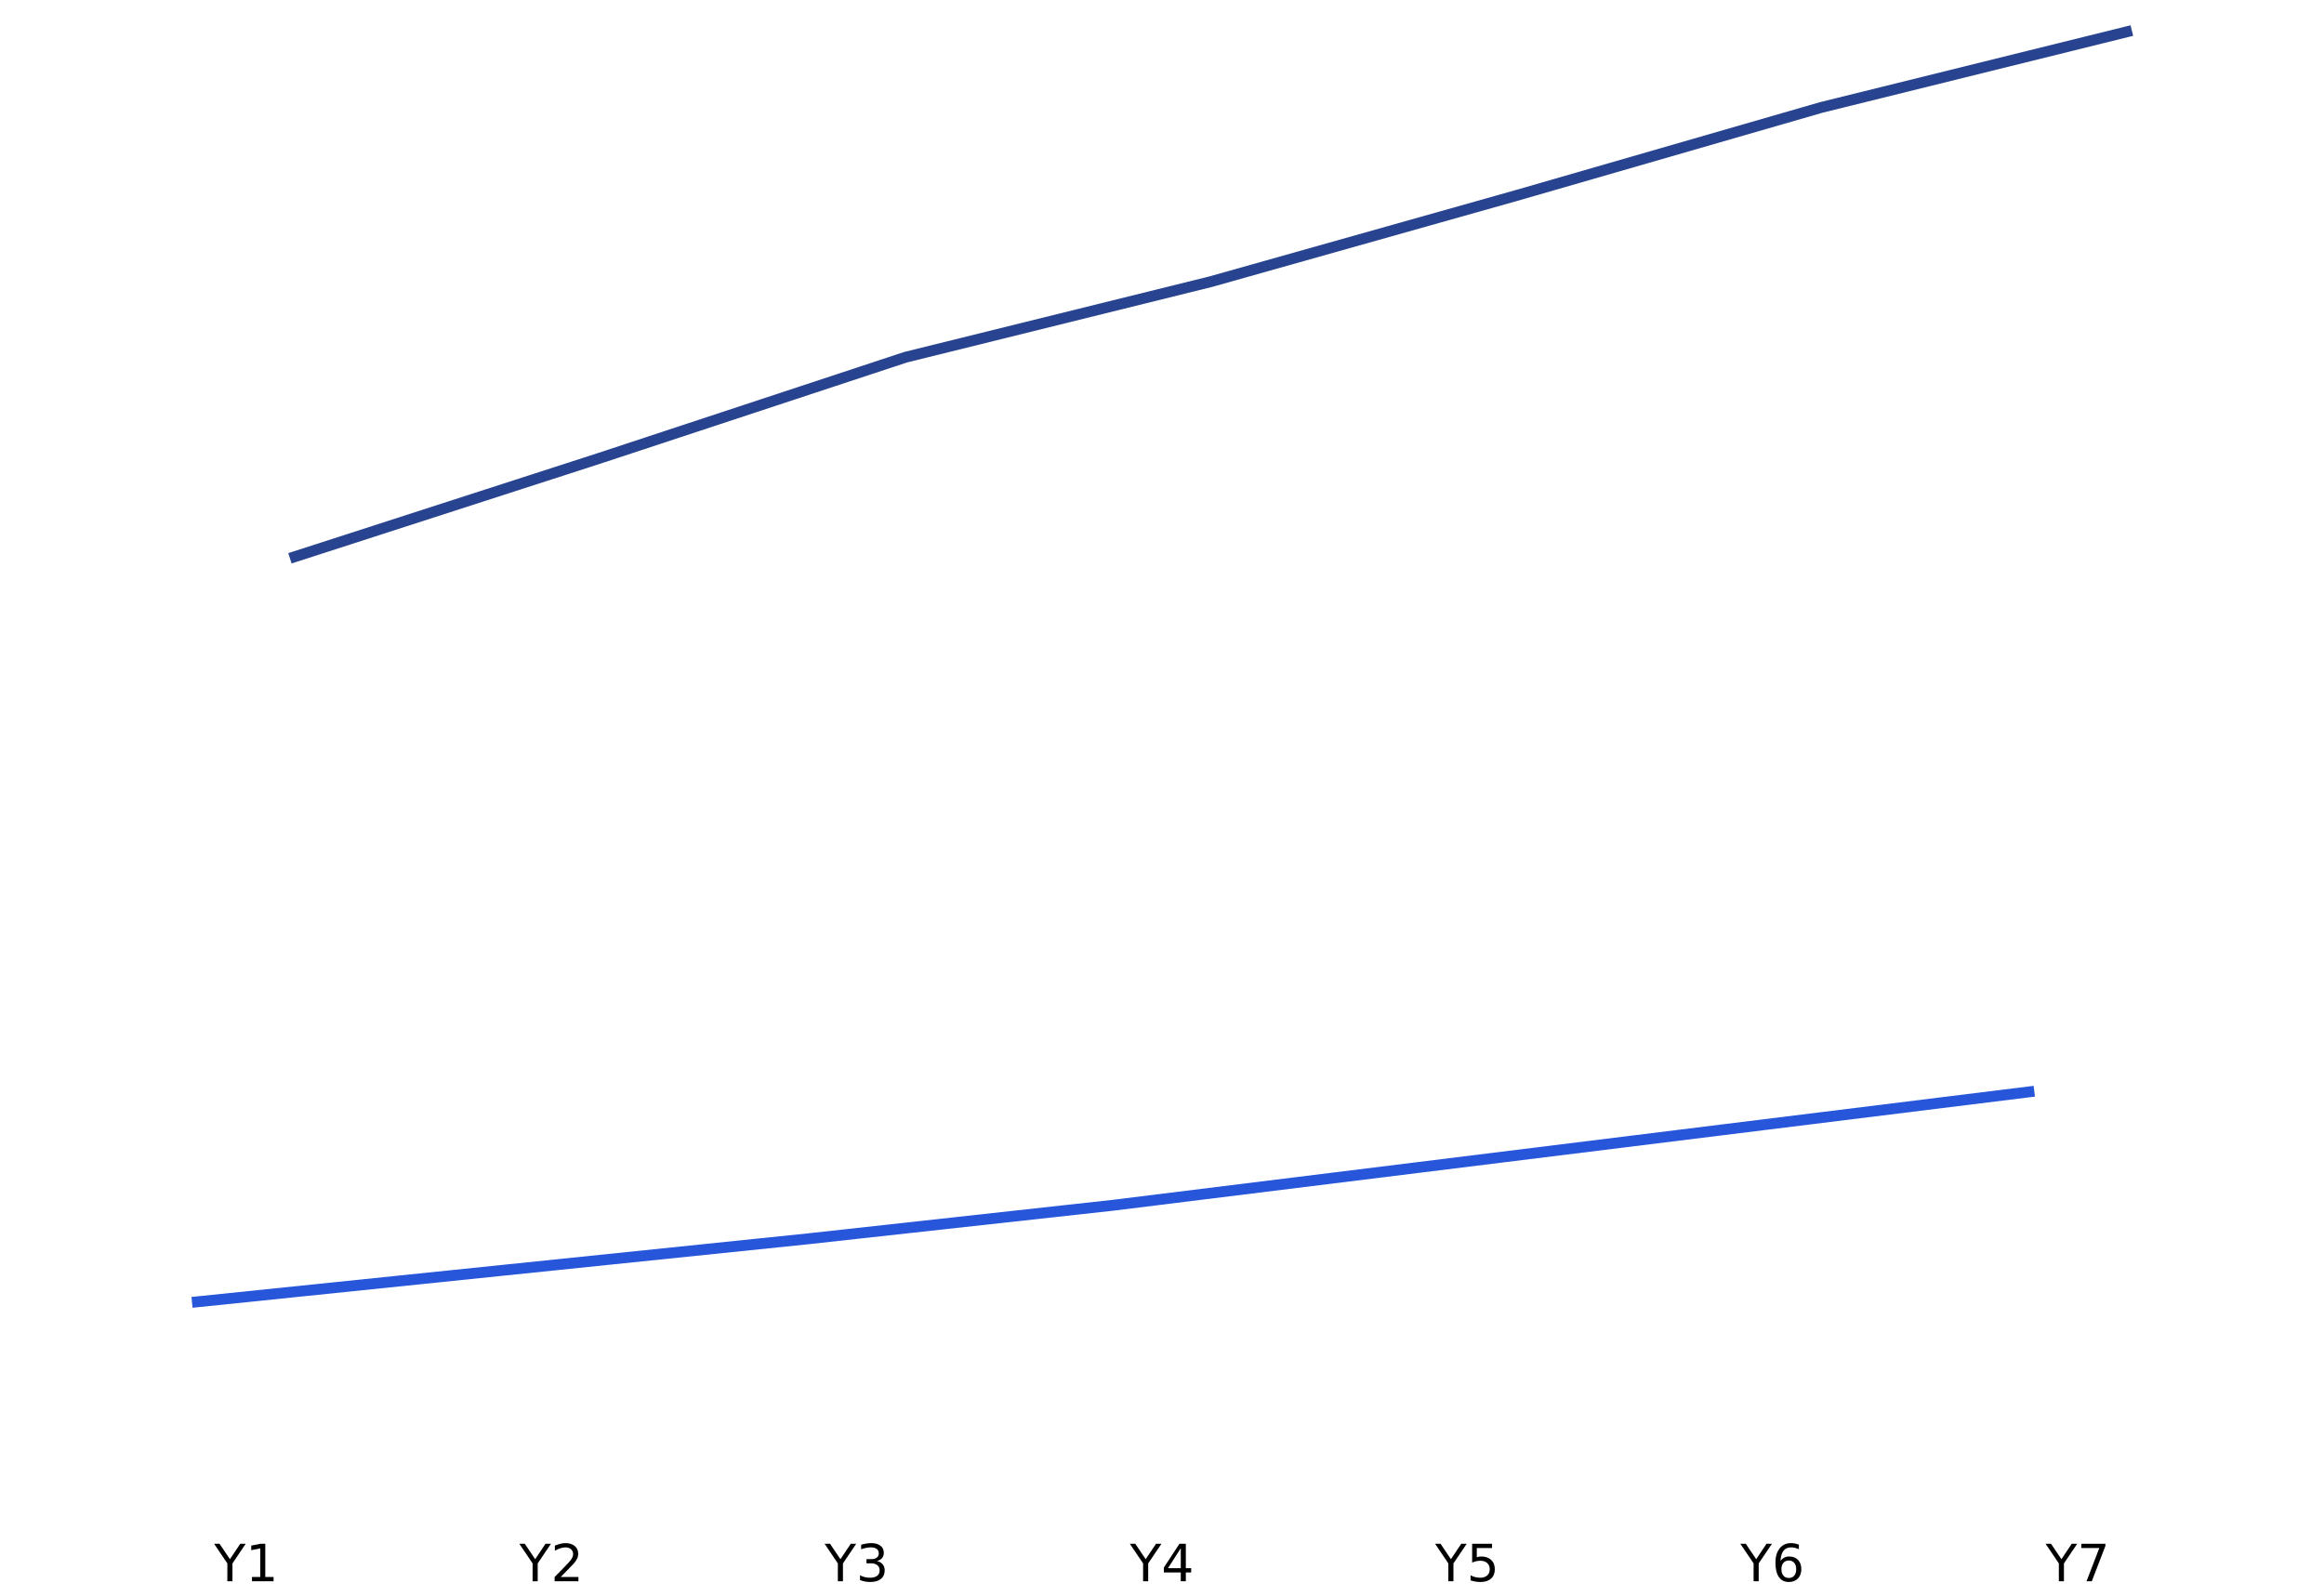
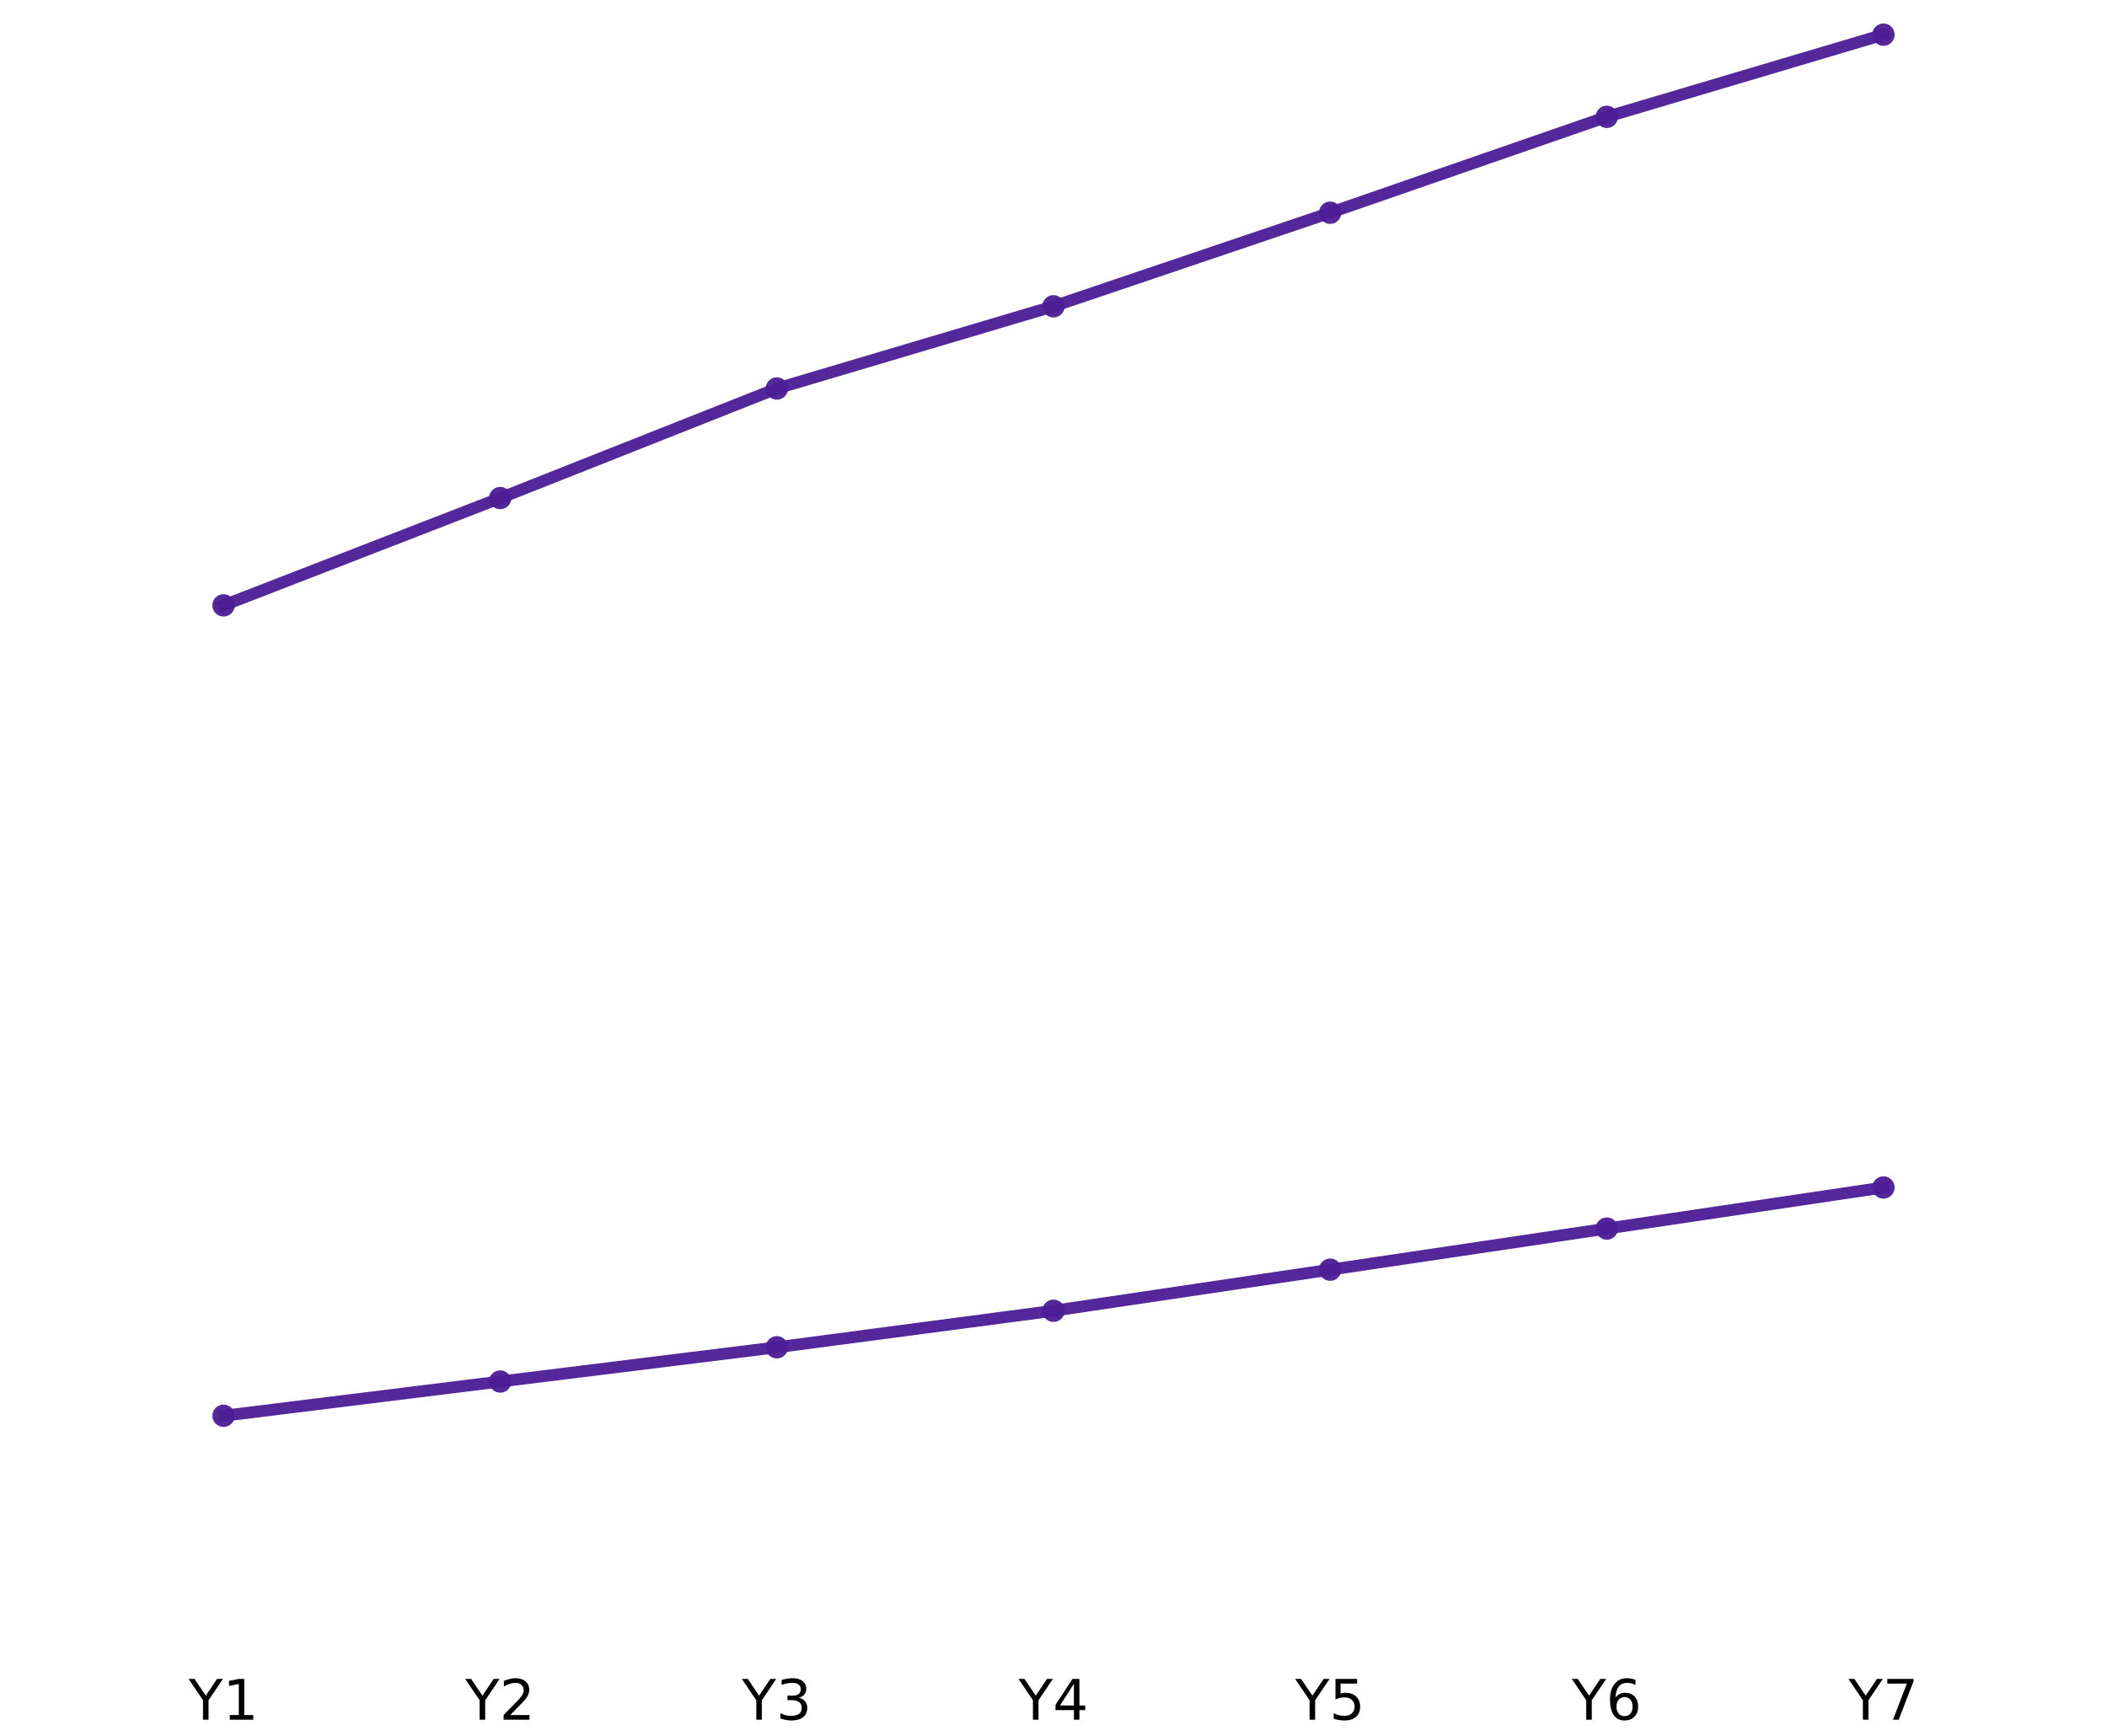
- <svg xmlns="http://www.w3.org/2000/svg" xmlns:xlink="http://www.w3.org/1999/xlink" width="406.8pt" height="279.332pt" viewBox="0 0 406.8 279.332" version="1.1">
+ <svg xmlns="http://www.w3.org/2000/svg" xmlns:xlink="http://www.w3.org/1999/xlink" width="339.12pt" height="279.332pt" viewBox="0 0 339.12 279.332" version="1.1">
  <defs>
    <style type="text/css">*{stroke-linejoin: round; stroke-linecap: butt}</style>
  </defs>
  <g id="figure_1">
    <g id="patch_1">
-       <path d="M 0 279.332  L 406.8 279.332  L 406.8 0  L 0 0  L 0 279.332  z " style="fill: none; opacity: 0" />
+       <path d="M 0 279.332  L 339.12 279.332  L 339.12 0  L 0 0  L 0 279.332  z " style="fill: none; opacity: 0" />
    </g>
    <g id="axes_1">
      <g id="patch_2">
-         <path d="M 0.36 266.472  L 406.44 266.472  L 406.44 0.36  L 0.36 0.36  L 0.36 266.472  z " style="fill: none" />
+         <path d="M 0.36 266.472  L 338.76 266.472  L 338.76 0.36  L 0.36 0.36  L 0.36 266.472  z " style="fill: none" />
      </g>
      <g id="matplotlib.axis_1">
        <g id="xtick_1">
          <g id="line2d_1" />
          <g id="text_1">
-             <g transform="translate(37.49362 276.8099) scale(0.09 -0.09)">
+             <g transform="translate(30.36941 276.8099) scale(0.09 -0.09)">
              <defs>
                <path id="DejaVuSans-3c" d="M -13 4666  L 666 4666  L 1959 2747  L 3244 4666  L 3922 4666  L 2272 2222  L 2272 0  L 1638 0  L 1638 2222  L -13 4666  z " transform="scale(0.015625)" />
                <path id="DejaVuSans-14" d="M 794 531  L 1825 531  L 1825 4091  L 703 3866  L 703 4441  L 1819 4666  L 2450 4666  L 2450 531  L 3481 531  L 3481 0  L 794 0  L 794 531  z " transform="scale(0.015625)" />
              </defs>
              <use xlink:href="#DejaVuSans-3c" />
              <use xlink:href="#DejaVuSans-14" transform="translate(61.07812 0)" />
            </g>
          </g>
        </g>
        <g id="xtick_2">
          <g id="line2d_2" />
          <g id="text_2">
-             <g transform="translate(90.9252 276.8099) scale(0.09 -0.09)">
+             <g transform="translate(74.89573 276.8099) scale(0.09 -0.09)">
              <defs>
                <path id="DejaVuSans-15" d="M 1228 531  L 3431 531  L 3431 0  L 469 0  L 469 531  Q 828 903 1448 1529  Q 2069 2156 2228 2338  Q 2531 2678 2651 2914  Q 2772 3150 2772 3378  Q 2772 3750 2511 3984  Q 2250 4219 1831 4219  Q 1534 4219 1204 4116  Q 875 4013 500 3803  L 500 4441  Q 881 4594 1212 4672  Q 1544 4750 1819 4750  Q 2544 4750 2975 4387  Q 3406 4025 3406 3419  Q 3406 3131 3298 2873  Q 3191 2616 2906 2266  Q 2828 2175 2409 1742  Q 1991 1309 1228 531  z " transform="scale(0.015625)" />
              </defs>
              <use xlink:href="#DejaVuSans-3c" />
              <use xlink:href="#DejaVuSans-15" transform="translate(61.07812 0)" />
            </g>
          </g>
        </g>
        <g id="xtick_3">
          <g id="line2d_3" />
          <g id="text_3">
-             <g transform="translate(144.3568 276.8099) scale(0.09 -0.09)">
+             <g transform="translate(119.422 276.8099) scale(0.09 -0.09)">
              <defs>
                <path id="DejaVuSans-16" d="M 2597 2516  Q 3050 2419 3304 2112  Q 3559 1806 3559 1356  Q 3559 666 3084 287  Q 2609 -91 1734 -91  Q 1441 -91 1130 -33  Q 819 25 488 141  L 488 750  Q 750 597 1062 519  Q 1375 441 1716 441  Q 2309 441 2620 675  Q 2931 909 2931 1356  Q 2931 1769 2642 2001  Q 2353 2234 1838 2234  L 1294 2234  L 1294 2753  L 1863 2753  Q 2328 2753 2575 2939  Q 2822 3125 2822 3475  Q 2822 3834 2567 4026  Q 2313 4219 1838 4219  Q 1578 4219 1281 4162  Q 984 4106 628 3988  L 628 4550  Q 988 4650 1302 4700  Q 1616 4750 1894 4750  Q 2613 4750 3031 4423  Q 3450 4097 3450 3541  Q 3450 3153 3228 2886  Q 3006 2619 2597 2516  z " transform="scale(0.015625)" />
              </defs>
              <use xlink:href="#DejaVuSans-3c" />
              <use xlink:href="#DejaVuSans-16" transform="translate(61.07812 0)" />
            </g>
          </g>
        </g>
        <g id="xtick_4">
          <g id="line2d_4" />
          <g id="text_4">
-             <g transform="translate(197.7884 276.8099) scale(0.09 -0.09)">
+             <g transform="translate(163.9484 276.8099) scale(0.09 -0.09)">
              <defs>
                <path id="DejaVuSans-17" d="M 2419 4116  L 825 1625  L 2419 1625  L 2419 4116  z M 2253 4666  L 3047 4666  L 3047 1625  L 3713 1625  L 3713 1100  L 3047 1100  L 3047 0  L 2419 0  L 2419 1100  L 313 1100  L 313 1709  L 2253 4666  z " transform="scale(0.015625)" />
              </defs>
              <use xlink:href="#DejaVuSans-3c" />
              <use xlink:href="#DejaVuSans-17" transform="translate(61.07812 0)" />
            </g>
          </g>
        </g>
        <g id="xtick_5">
          <g id="line2d_5" />
          <g id="text_5">
-             <g transform="translate(251.2199 276.8099) scale(0.09 -0.09)">
+             <g transform="translate(208.4747 276.8099) scale(0.09 -0.09)">
              <defs>
                <path id="DejaVuSans-18" d="M 691 4666  L 3169 4666  L 3169 4134  L 1269 4134  L 1269 2991  Q 1406 3038 1543 3061  Q 1681 3084 1819 3084  Q 2600 3084 3056 2656  Q 3513 2228 3513 1497  Q 3513 744 3044 326  Q 2575 -91 1722 -91  Q 1428 -91 1123 -41  Q 819 9 494 109  L 494 744  Q 775 591 1075 516  Q 1375 441 1709 441  Q 2250 441 2565 725  Q 2881 1009 2881 1497  Q 2881 1984 2565 2268  Q 2250 2553 1709 2553  Q 1456 2553 1204 2497  Q 953 2441 691 2322  L 691 4666  z " transform="scale(0.015625)" />
              </defs>
              <use xlink:href="#DejaVuSans-3c" />
              <use xlink:href="#DejaVuSans-18" transform="translate(61.07812 0)" />
            </g>
          </g>
        </g>
        <g id="xtick_6">
          <g id="line2d_6" />
          <g id="text_6">
-             <g transform="translate(304.6515 276.8099) scale(0.09 -0.09)">
+             <g transform="translate(253.001 276.8099) scale(0.09 -0.09)">
              <defs>
                <path id="DejaVuSans-19" d="M 2113 2584  Q 1688 2584 1439 2293  Q 1191 2003 1191 1497  Q 1191 994 1439 701  Q 1688 409 2113 409  Q 2538 409 2786 701  Q 3034 994 3034 1497  Q 3034 2003 2786 2293  Q 2538 2584 2113 2584  z M 3366 4563  L 3366 3988  Q 3128 4100 2886 4159  Q 2644 4219 2406 4219  Q 1781 4219 1451 3797  Q 1122 3375 1075 2522  Q 1259 2794 1537 2939  Q 1816 3084 2150 3084  Q 2853 3084 3261 2657  Q 3669 2231 3669 1497  Q 3669 778 3244 343  Q 2819 -91 2113 -91  Q 1303 -91 875 529  Q 447 1150 447 2328  Q 447 3434 972 4092  Q 1497 4750 2381 4750  Q 2619 4750 2861 4703  Q 3103 4656 3366 4563  z " transform="scale(0.015625)" />
              </defs>
              <use xlink:href="#DejaVuSans-3c" />
              <use xlink:href="#DejaVuSans-19" transform="translate(61.07812 0)" />
            </g>
          </g>
        </g>
        <g id="xtick_7">
          <g id="line2d_7" />
          <g id="text_7">
-             <g transform="translate(358.0831 276.8099) scale(0.09 -0.09)">
+             <g transform="translate(297.5273 276.8099) scale(0.09 -0.09)">
              <defs>
                <path id="DejaVuSans-1a" d="M 525 4666  L 3525 4666  L 3525 4397  L 1831 0  L 1172 0  L 2766 4134  L 525 4134  L 525 4666  z " transform="scale(0.015625)" />
              </defs>
              <use xlink:href="#DejaVuSans-3c" />
              <use xlink:href="#DejaVuSans-1a" transform="translate(61.07812 0)" />
            </g>
          </g>
        </g>
      </g>
      <g id="matplotlib.axis_2" />
      <g id="line2d_8">
-         <path d="M 34.556 227.889  L 87.988 222.377  L 141.419 216.865  L 194.851 210.986  L 248.283 204.372  L 301.714 197.758  L 355.146 191.143  " clip-path="url(#p441005d4db)" style="fill: none; stroke: #1d4ed8; stroke-opacity: 0.95; stroke-width: 1.9; stroke-linecap: square" />
+         <path d="M 35.981 227.889  L 80.507 222.377  L 125.034 216.865  L 169.56 210.986  L 214.086 204.372  L 258.613 197.758  L 303.139 191.143  " clip-path="url(#p920ae9032a)" style="fill: none; stroke: #4c1d95; stroke-opacity: 0.95; stroke-width: 1.9; stroke-linecap: square" />
+         <defs>
+           <path id="ma2e85491c4" d="M 0 1.8  C 0.477 1.8 0.935 1.61 1.273 1.273  C 1.61 0.935 1.8 0.477 1.8 0  C 1.8 -0.477 1.61 -0.935 1.273 -1.273  C 0.935 -1.61 0.477 -1.8 0 -1.8  C -0.477 -1.8 -0.935 -1.61 -1.273 -1.273  C -1.61 -0.935 -1.8 -0.477 -1.8 0  C -1.8 0.477 -1.61 0.935 -1.273 1.273  C -0.935 1.61 -0.477 1.8 0 1.8  z " />
+         </defs>
+         <g clip-path="url(#p920ae9032a)">
+           <use xlink:href="#ma2e85491c4" x="35.981" y="227.889" style="fill: #4c1d95; fill-opacity: 0.95" />
+           <use xlink:href="#ma2e85491c4" x="80.507" y="222.377" style="fill: #4c1d95; fill-opacity: 0.95" />
+           <use xlink:href="#ma2e85491c4" x="125.034" y="216.865" style="fill: #4c1d95; fill-opacity: 0.95" />
+           <use xlink:href="#ma2e85491c4" x="169.56" y="210.986" style="fill: #4c1d95; fill-opacity: 0.95" />
+           <use xlink:href="#ma2e85491c4" x="214.086" y="204.372" style="fill: #4c1d95; fill-opacity: 0.95" />
+           <use xlink:href="#ma2e85491c4" x="258.613" y="197.758" style="fill: #4c1d95; fill-opacity: 0.95" />
+           <use xlink:href="#ma2e85491c4" x="303.139" y="191.143" style="fill: #4c1d95; fill-opacity: 0.95" />
+         </g>
      </g>
      <g id="line2d_9">
-         <path d="M 51.654 97.442  L 105.086 80.172  L 158.517 62.534  L 211.949 49.305  L 265.381 34.239  L 318.812 18.806  L 372.244 5.578  " clip-path="url(#p441005d4db)" style="fill: none; stroke: #1e3a8a; stroke-opacity: 0.95; stroke-width: 1.9; stroke-linecap: square" />
+         <path d="M 35.981 97.442  L 80.507 80.172  L 125.034 62.534  L 169.56 49.305  L 214.086 34.239  L 258.613 18.806  L 303.139 5.578  " clip-path="url(#p920ae9032a)" style="fill: none; stroke: #4c1d95; stroke-opacity: 0.95; stroke-width: 1.9; stroke-linecap: square" />
+         <g clip-path="url(#p920ae9032a)">
+           <use xlink:href="#ma2e85491c4" x="35.981" y="97.442" style="fill: #4c1d95; fill-opacity: 0.95" />
+           <use xlink:href="#ma2e85491c4" x="80.507" y="80.172" style="fill: #4c1d95; fill-opacity: 0.95" />
+           <use xlink:href="#ma2e85491c4" x="125.034" y="62.534" style="fill: #4c1d95; fill-opacity: 0.95" />
+           <use xlink:href="#ma2e85491c4" x="169.56" y="49.305" style="fill: #4c1d95; fill-opacity: 0.95" />
+           <use xlink:href="#ma2e85491c4" x="214.086" y="34.239" style="fill: #4c1d95; fill-opacity: 0.95" />
+           <use xlink:href="#ma2e85491c4" x="258.613" y="18.806" style="fill: #4c1d95; fill-opacity: 0.95" />
+           <use xlink:href="#ma2e85491c4" x="303.139" y="5.578" style="fill: #4c1d95; fill-opacity: 0.95" />
+         </g>
      </g>
    </g>
  </g>
  <defs>
-     <clipPath id="p441005d4db">
-       <rect x="0.36" y="0.36" width="406.08" height="266.112" />
+     <clipPath id="p920ae9032a">
+       <rect x="0.36" y="0.36" width="338.4" height="266.112" />
    </clipPath>
  </defs>
</svg>
